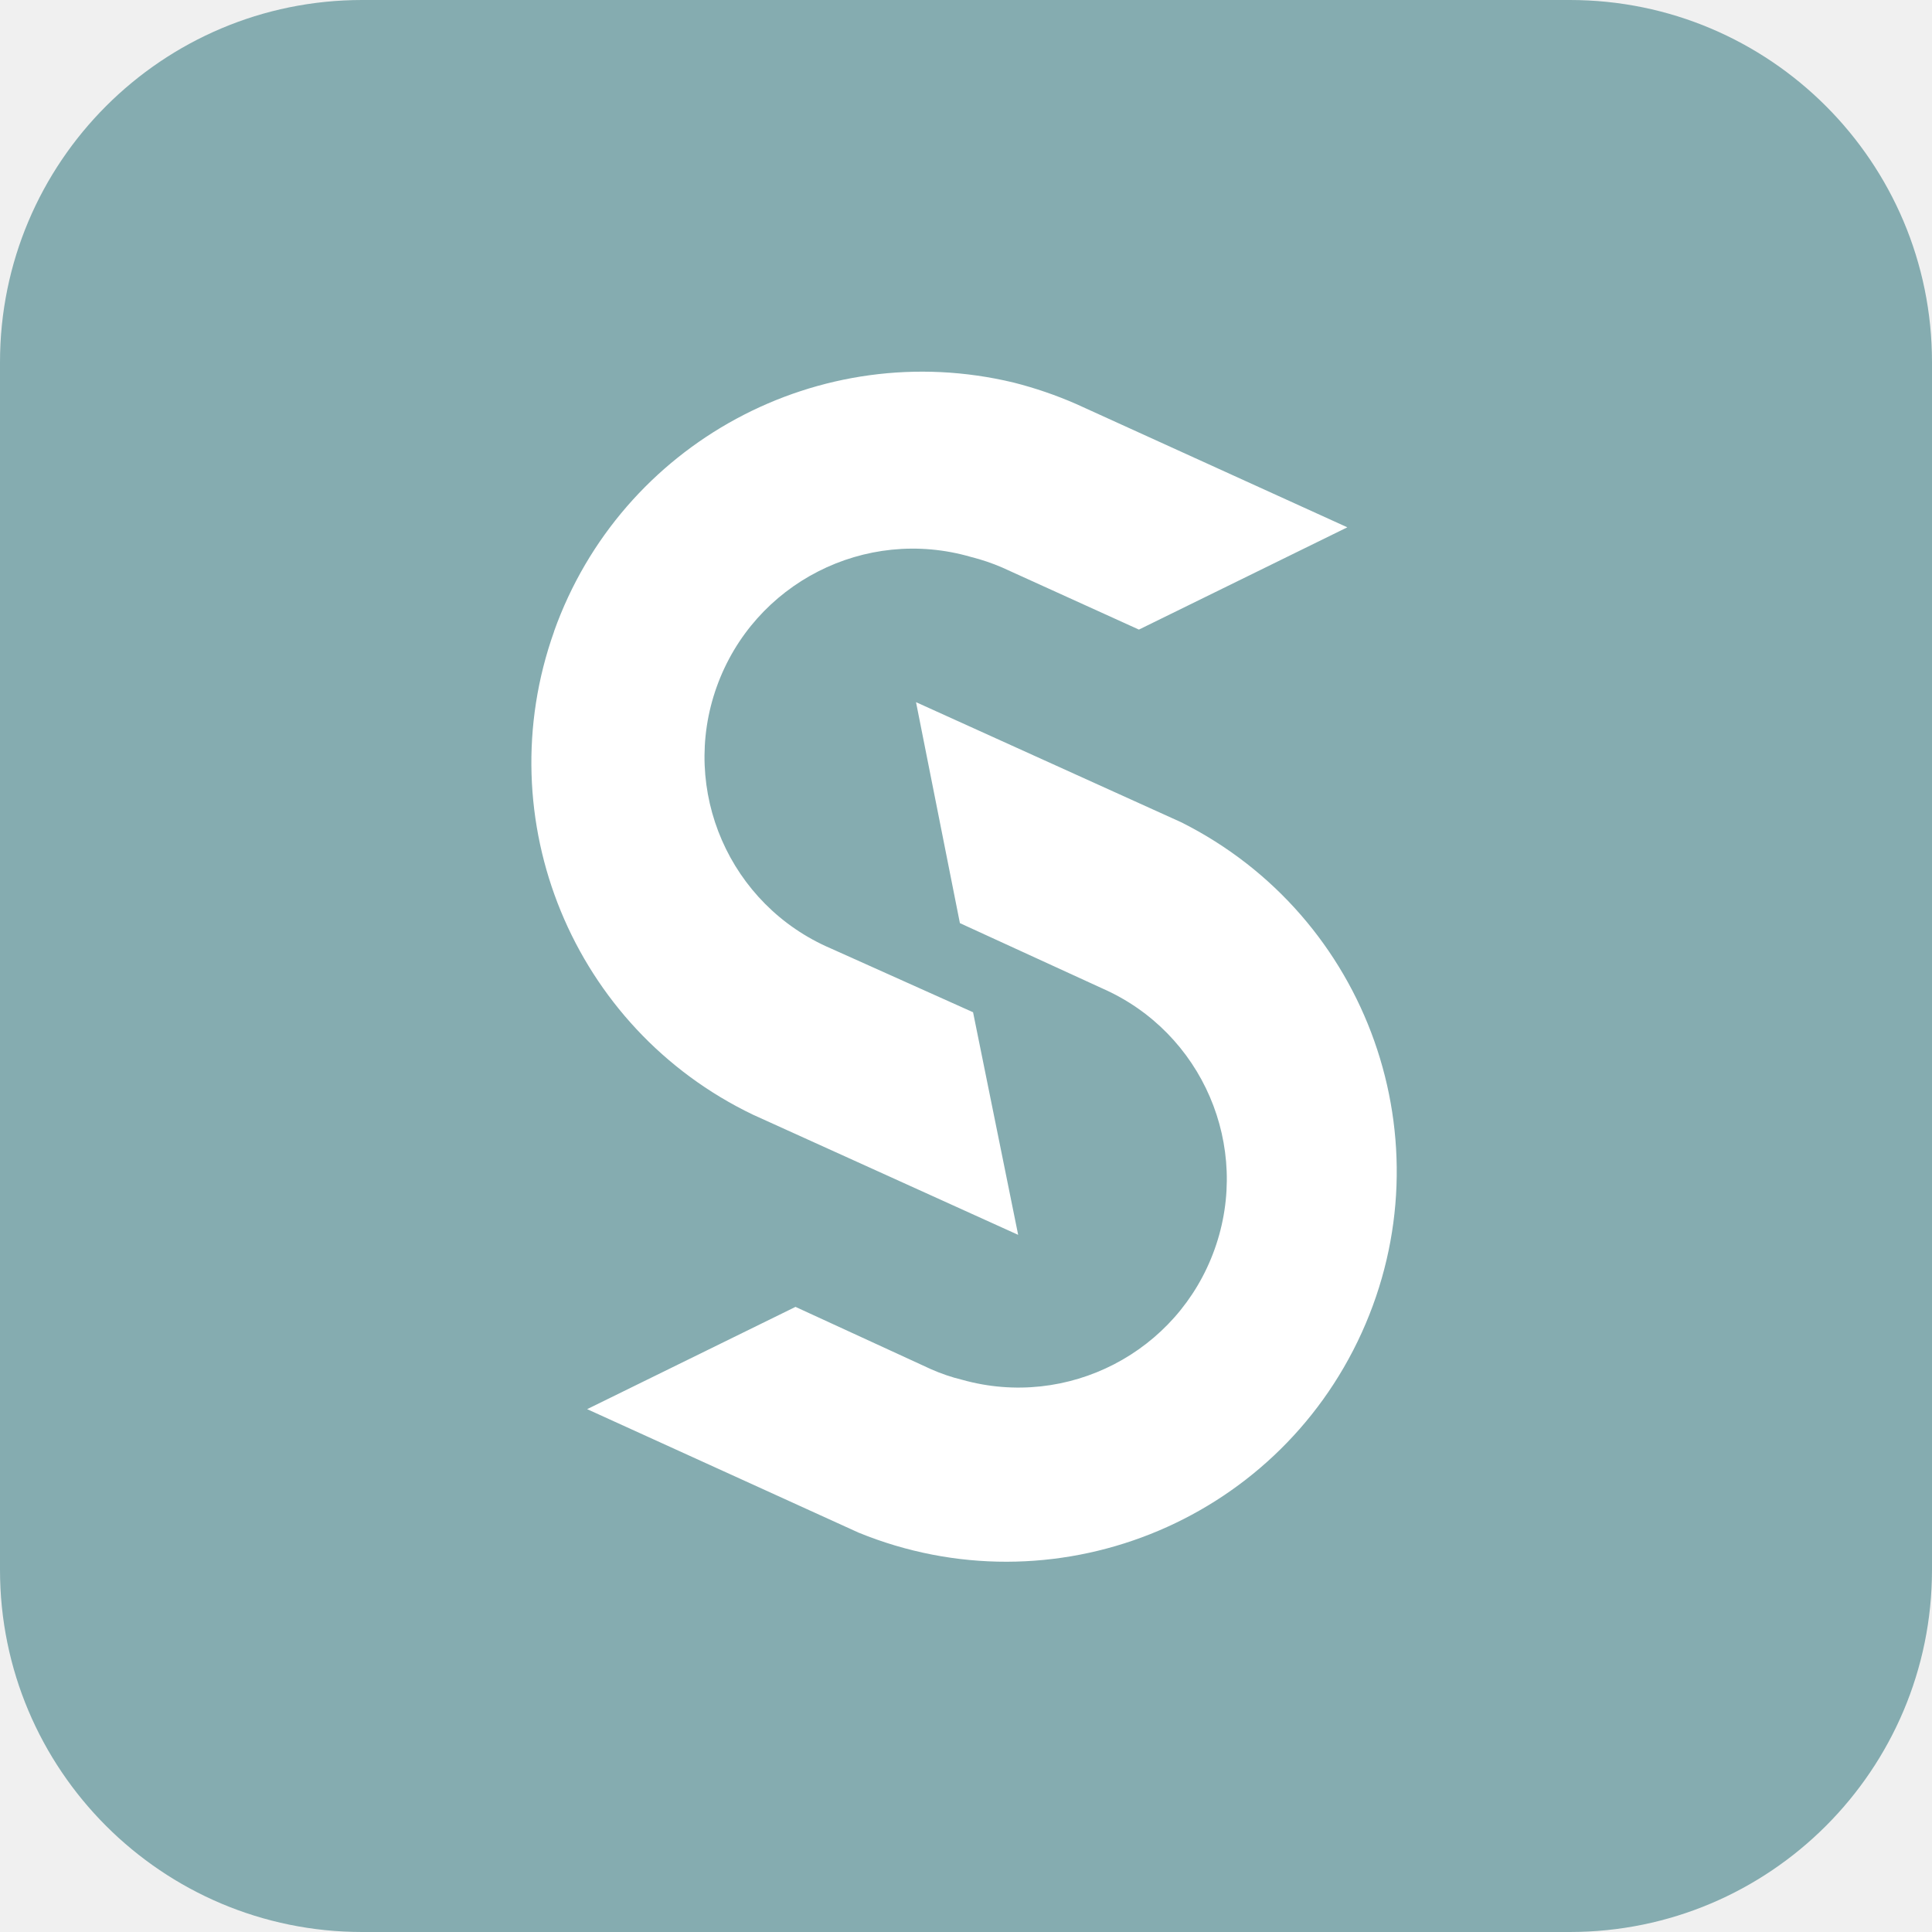
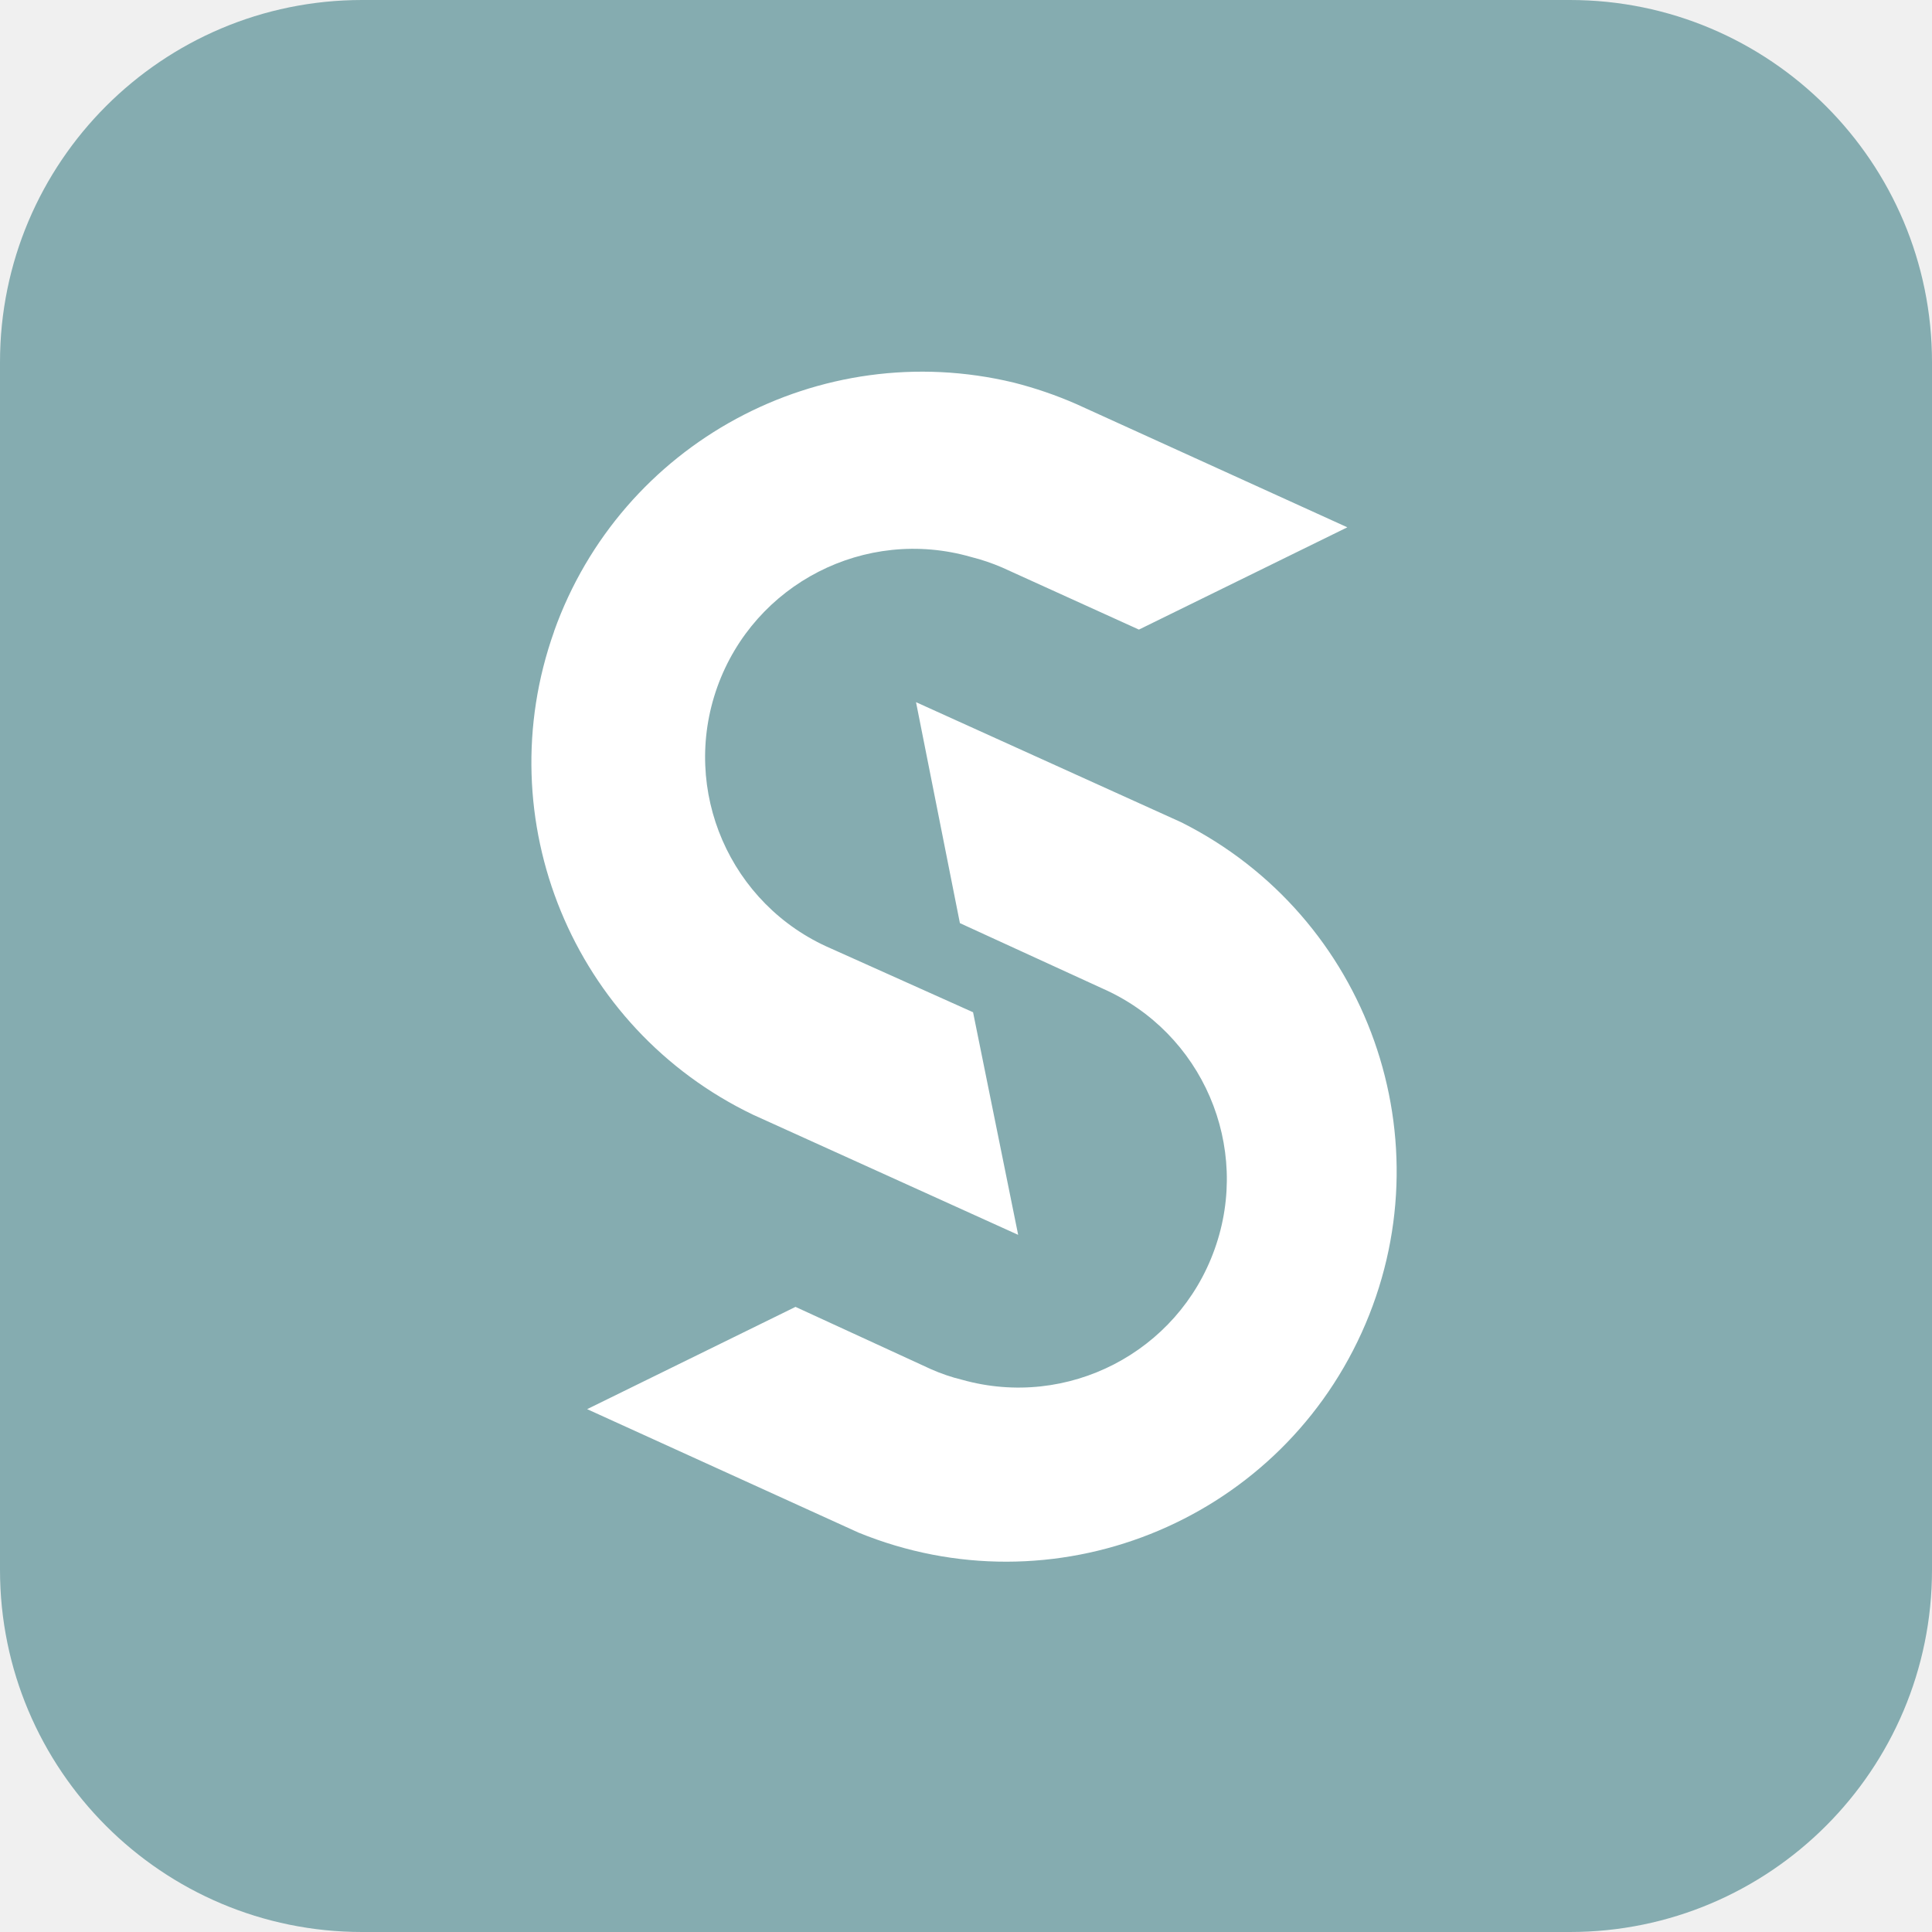
- <svg xmlns="http://www.w3.org/2000/svg" width="32" height="32">
+ <svg xmlns="http://www.w3.org/2000/svg" width="32" height="32" viewBox="0 0 32 32">
  <g fill="none" fill-rule="evenodd">
-     <path fill="#85ACB0" d="M5.998 0h20.004A5.999 5.999 0 0132 5.998v20.004A5.999 5.999 0 0126.002 32H5.998A5.999 5.999 0 010 26.002V5.998A5.999 5.999 0 015.998 0" />
-     <path fill="#FFF" fill-rule="nonzero" d="M15.172 11.63l4.392 1.989a6.466 6.466 0 01-5.346 11.765L9.725 23.34l3.451-1.694 2.244 1.032c.167.074.34.133.517.176a3.45 3.45 0 004.18-2.16 3.45 3.45 0 00-1.858-4.322l-2.36-1.082-.727-3.661zm-5.995-1.173a6.474 6.474 0 017.614-4.12c.354.09.7.208 1.035.355l4.49 2.042-3.452 1.694L16.6 9.4a3.346 3.346 0 00-.517-.175 3.45 3.45 0 00-2.322 6.484l2.356 1.057.747 3.687-4.392-1.99a6.47 6.47 0 01-3.294-8.005z" />
+     <path fill="#85ACB0" d="M5.998 0h20.004C29.314 0 32 2.686 32 5.998v20.004C32 29.314 29.314 32 26.002 32H5.998C2.686 32 0 29.314 0 26.002V5.998C0 2.686 2.686 0 5.998 0" />
+     <path fill="#FFF" fill-rule="nonzero" d="M15.172 11.63l4.392 1.989c3.106 1.557 4.426 5.291 2.989 8.455-1.438 3.164-5.119 4.625-8.335 3.31L9.725 23.34l3.451-1.694 2.244 1.032c.167.074.34.133.517.176 1.745.489 3.57-.454 4.18-2.16.612-1.705-.2-3.592-1.858-4.322l-2.36-1.082-.727-3.661zm-5.995-1.173c1.111-3.118 4.396-4.895 7.614-4.12.354.09.7.208 1.035.355l4.49 2.042-3.452 1.694L16.6 9.4c-.167-.072-.34-.131-.517-.175-1.75-.503-3.588.44-4.202 2.153-.613 1.714.21 3.61 1.88 4.331l2.356 1.057.747 3.687-4.392-1.99c-2.984-1.433-4.405-4.887-3.294-8.005z" />
  </g>
</svg>
